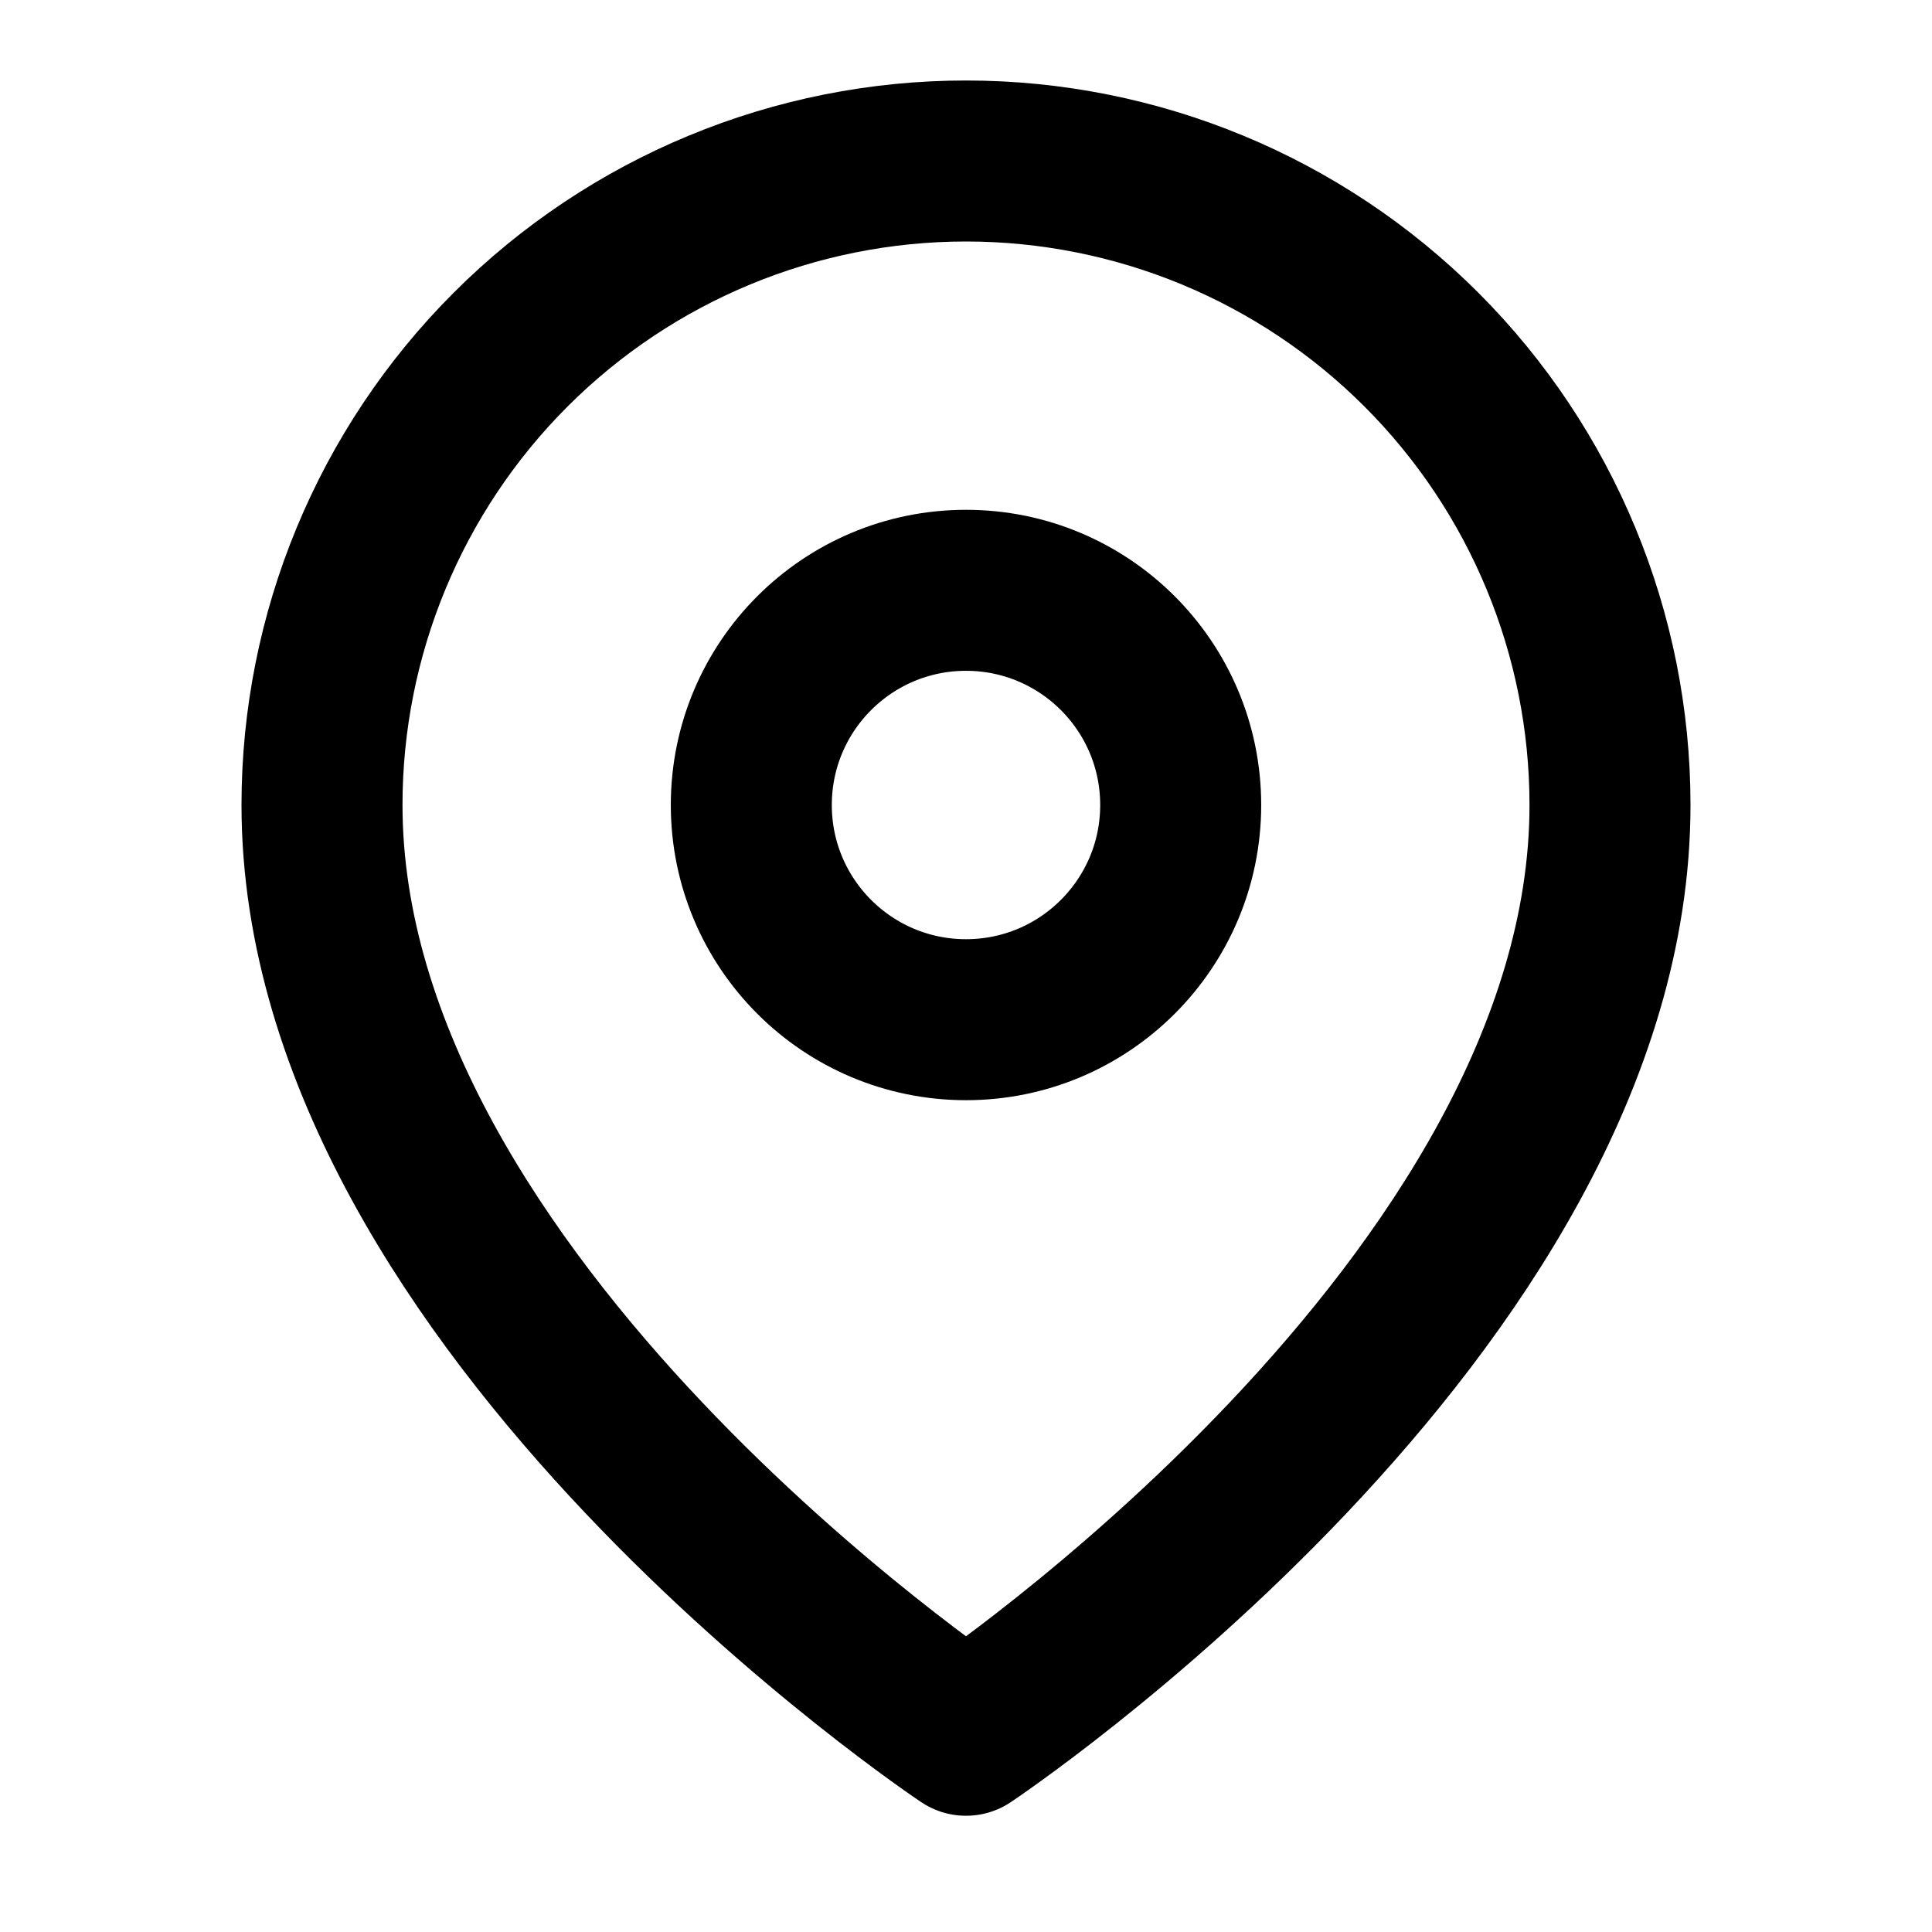
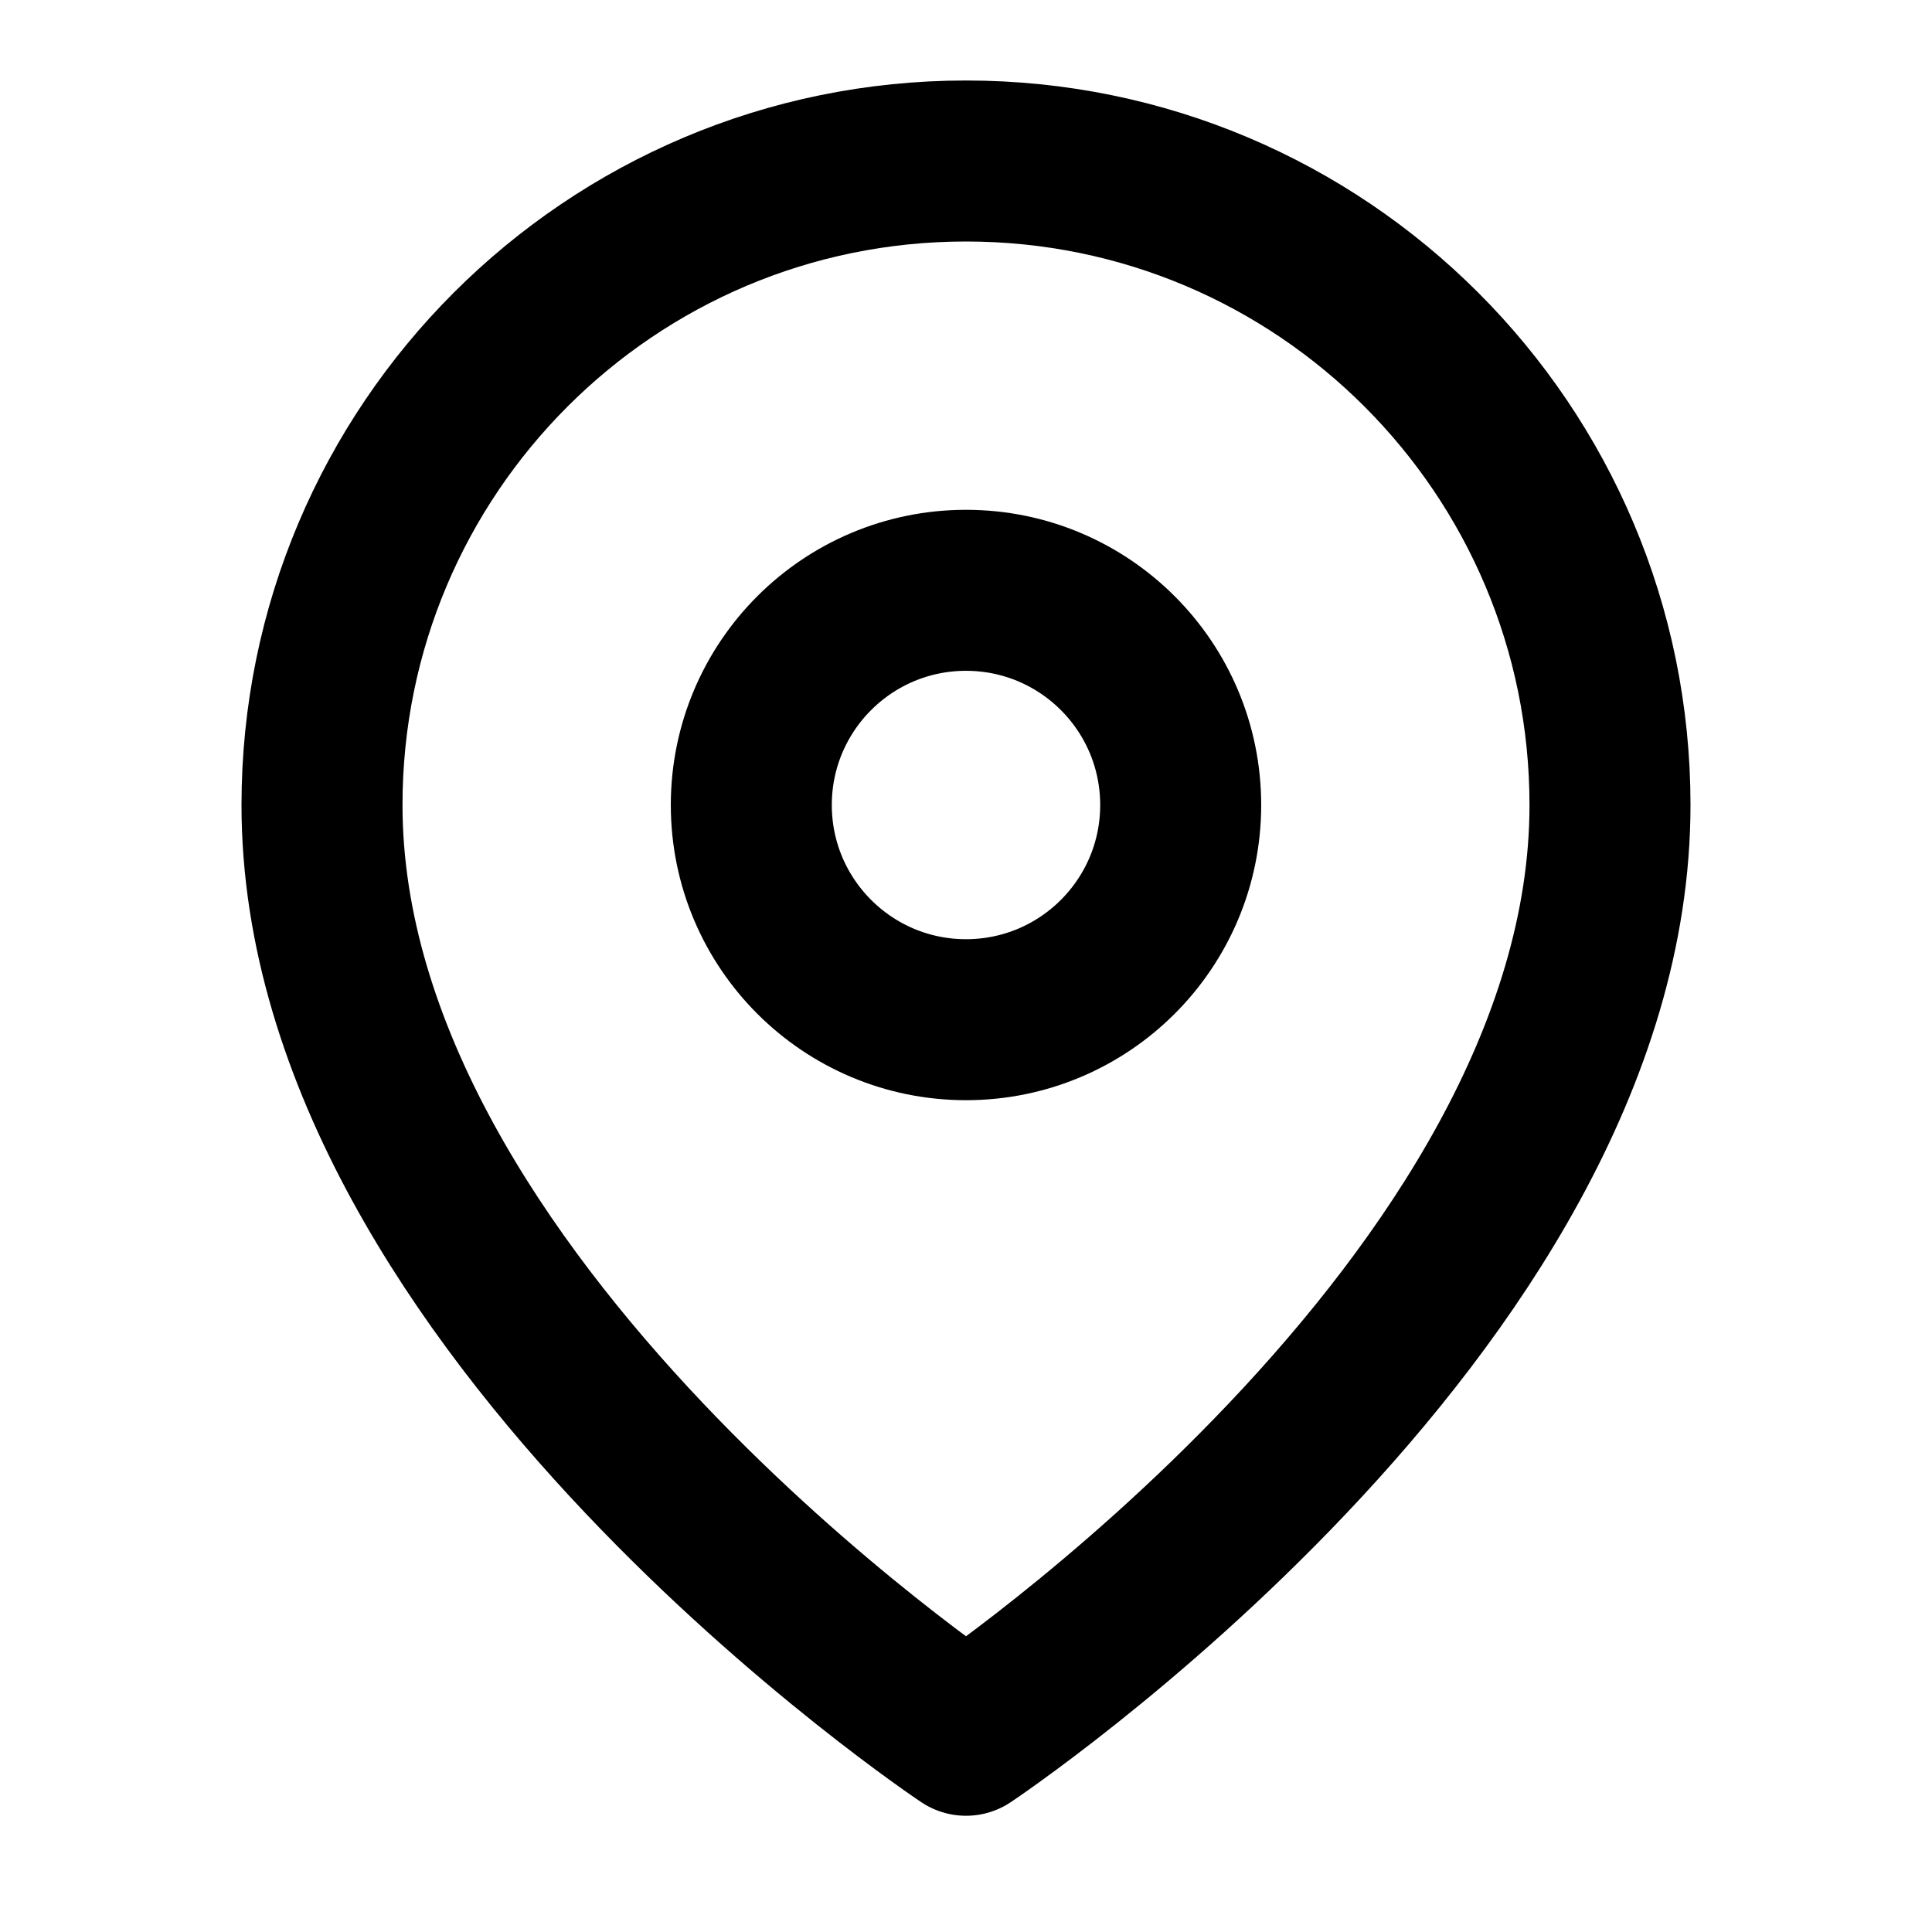
<svg width="24" height="24" fill="none">
-   <path d="M20 10c0 6.222-8 11.556-8 11.556S4 16.222 4 10c0-2.122.843-4.157 2.343-5.657C7.843 2.843 9.878 2 12 2c2.122 0 4.157.843 5.657 2.343C19.157 5.843 20 7.878 20 10z" stroke="currentcolor" stroke-width="2" stroke-linecap="round" stroke-linejoin="round" />
-   <path d="M12 12.667c1.473 0 2.667-1.194 2.667-2.667 0-1.473-1.194-2.667-2.667-2.667S9.333 8.527 9.333 10c0 1.473 1.194 2.667 2.667 2.667z" stroke="currentcolor" stroke-width="2" stroke-linecap="round" stroke-linejoin="round" />
+   <path stroke="currentcolor" stroke-linecap="round" stroke-linejoin="round" stroke-width="2" d="M20 10c0 6.222-8 11.556-8 11.556S4 16.222 4 10a8 8 0 1 1 16 0z" />
+   <path stroke="currentcolor" stroke-linecap="round" stroke-linejoin="round" stroke-width="2" d="M12 12.667a2.667 2.667 0 1 0 0-5.334 2.667 2.667 0 0 0 0 5.334z" />
</svg>
